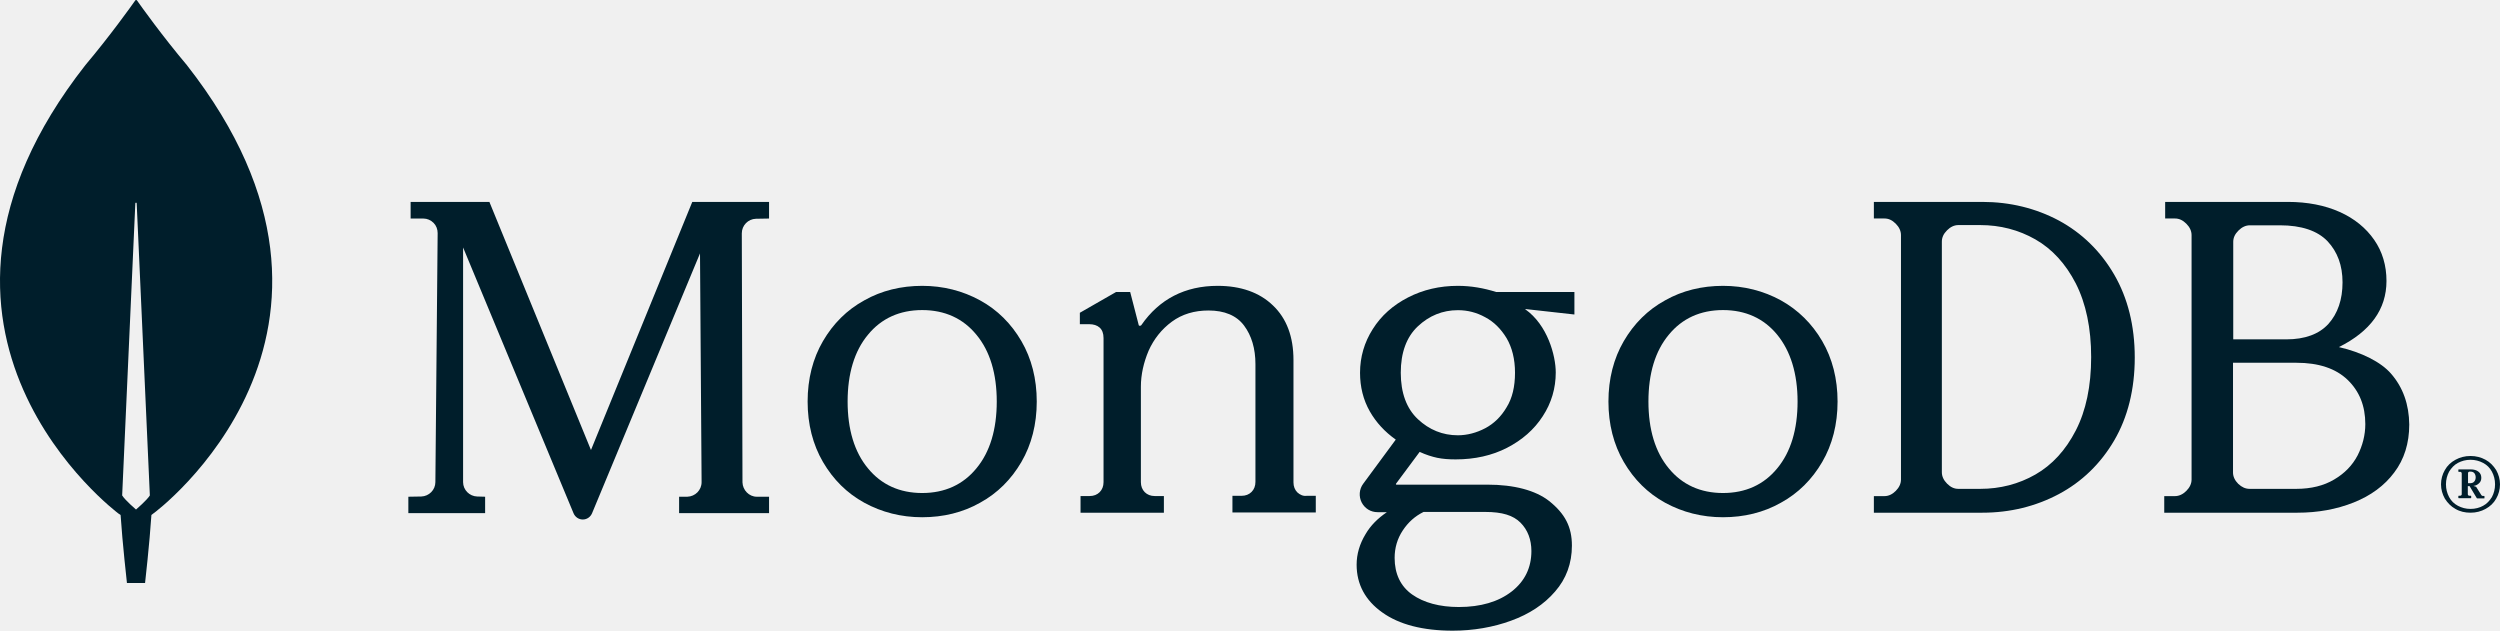
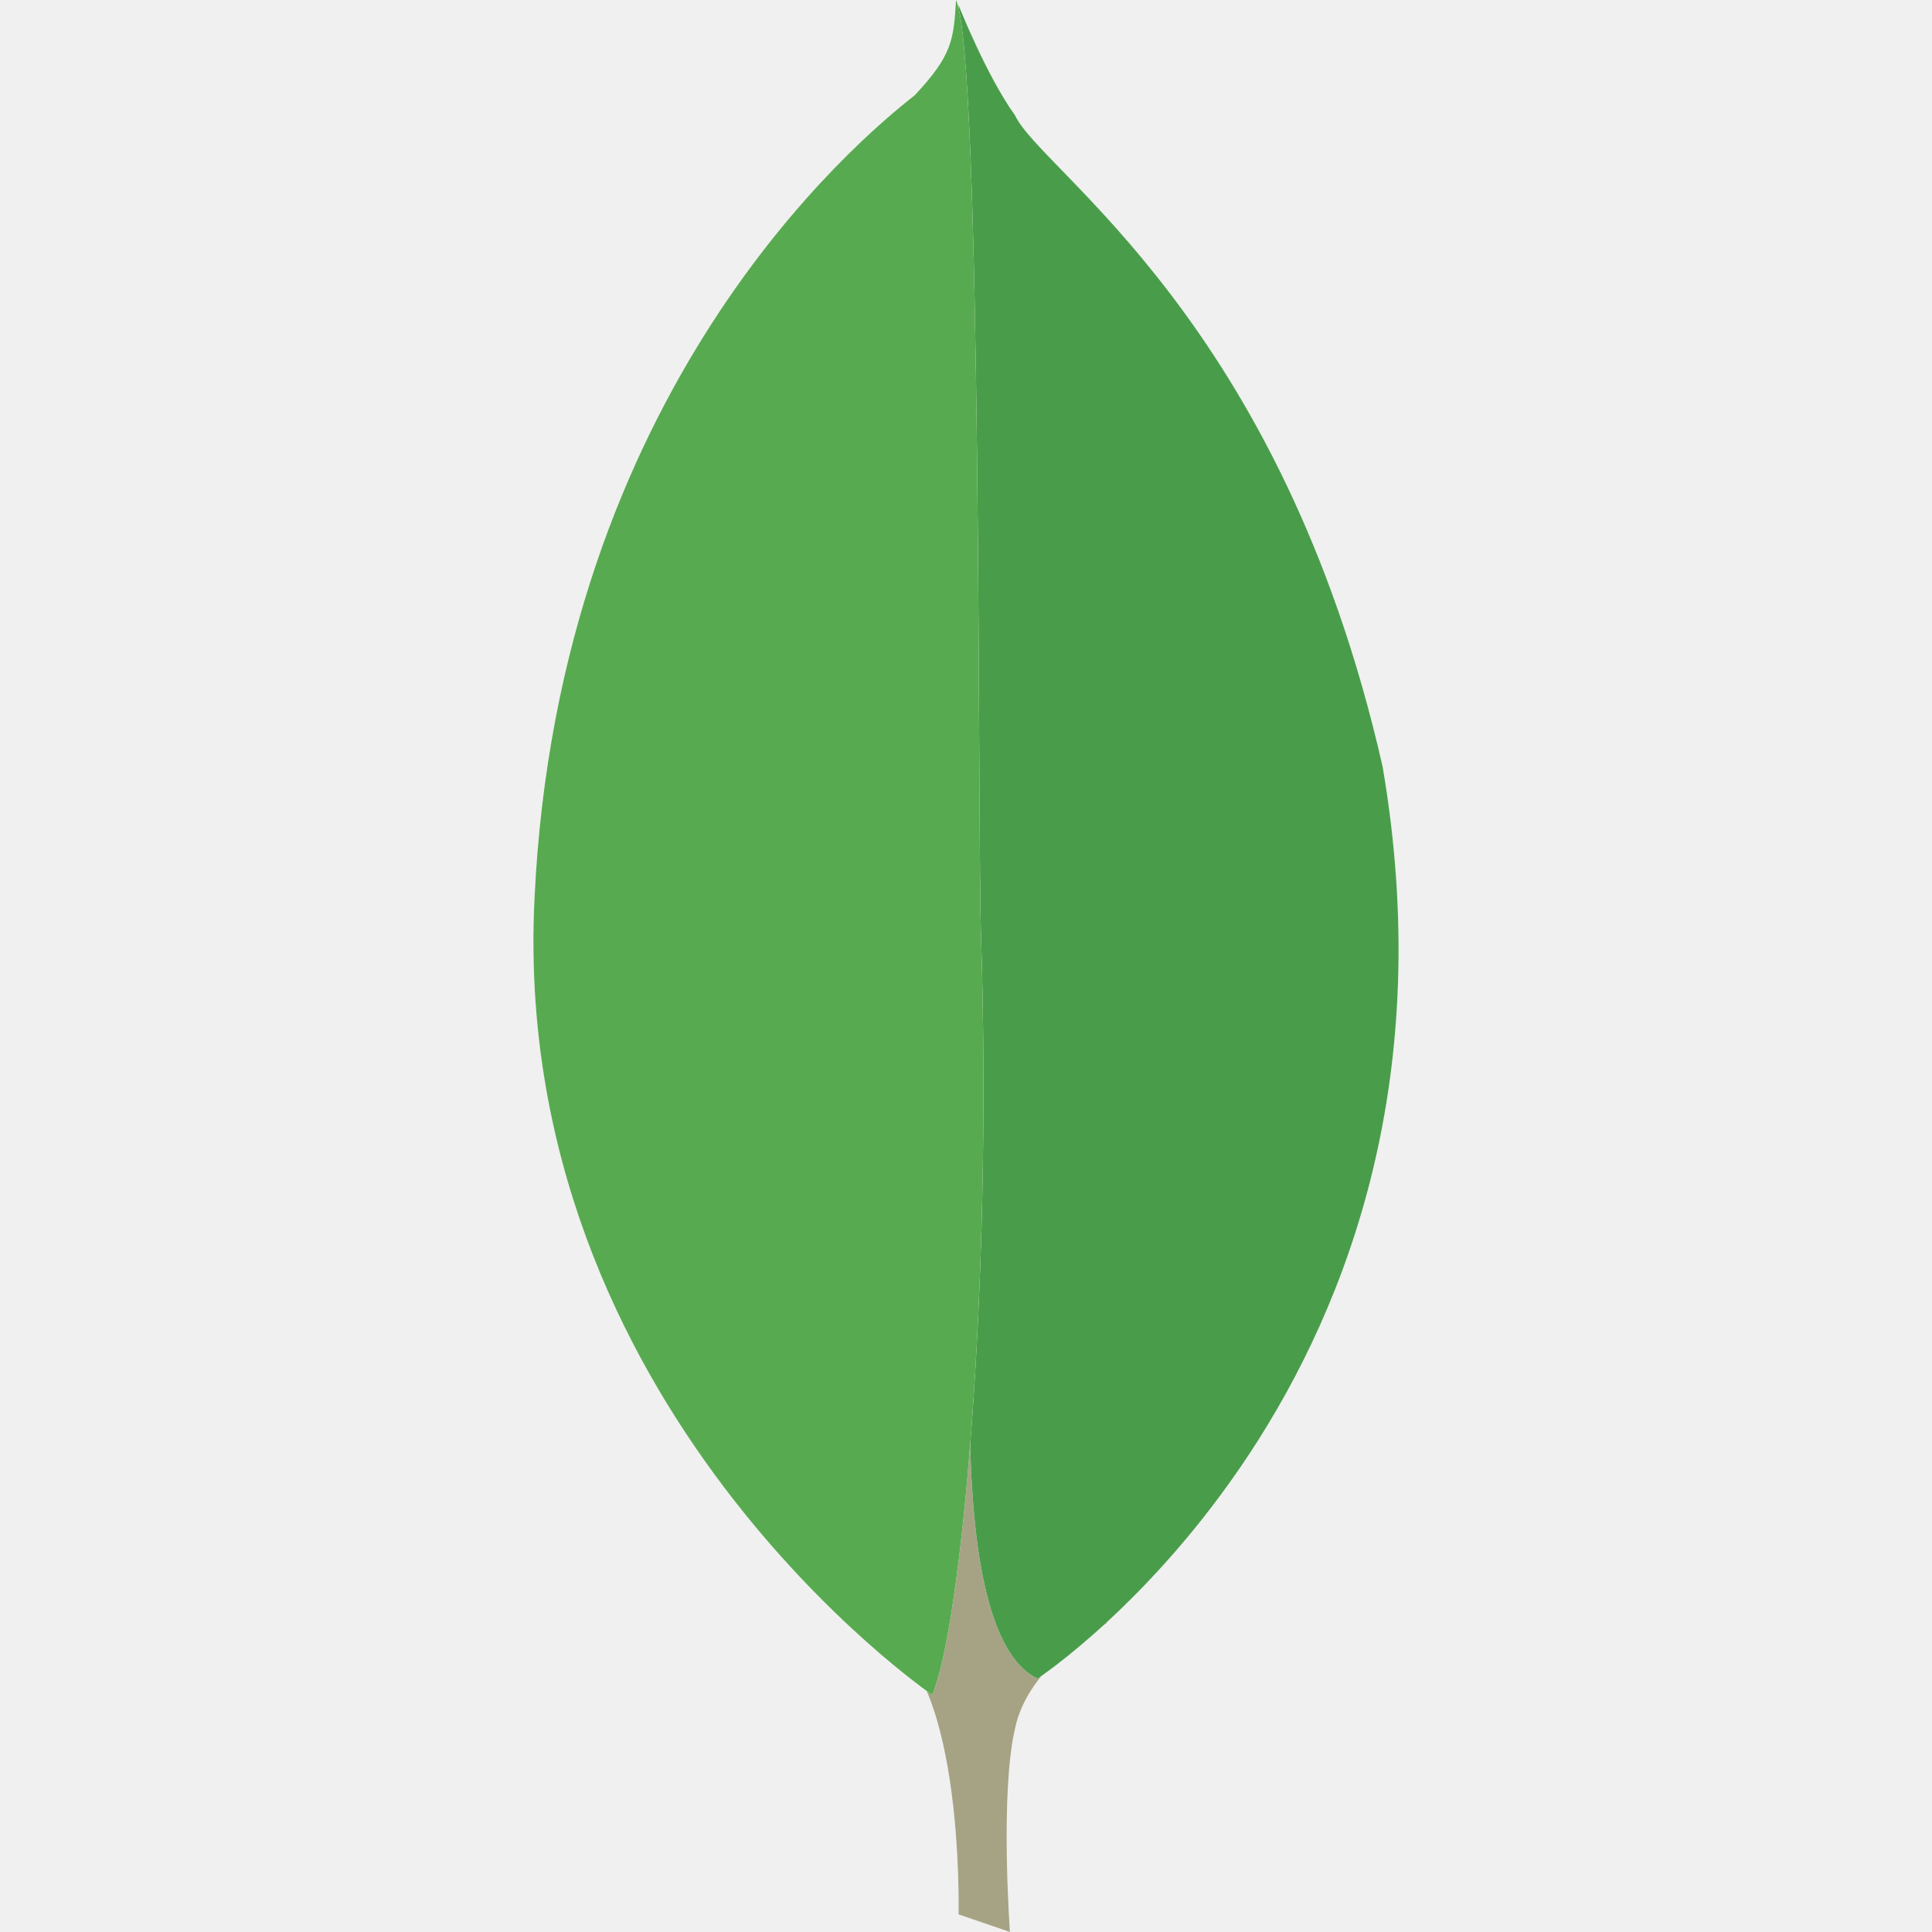
- <svg xmlns="http://www.w3.org/2000/svg" width="1102" height="278" viewBox="0 0 1102 278" fill="none">
-   <path d="M82.323 28.644C71.537 15.847 62.248 2.849 60.351 0.15C60.151 -0.05 59.852 -0.05 59.652 0.15C57.754 2.849 48.466 15.847 37.68 28.644C-54.902 146.721 52.261 226.406 52.261 226.406L53.16 227.006C53.959 239.303 55.956 257 55.956 257H59.951H63.946C63.946 257 65.944 239.403 66.743 227.006L67.642 226.306C67.741 226.406 174.905 146.721 82.323 28.644ZM59.951 224.606C59.951 224.606 55.158 220.507 53.859 218.408V218.207L59.652 89.633C59.652 89.233 60.251 89.233 60.251 89.633L66.044 218.207V218.408C64.745 220.507 59.951 224.606 59.951 224.606Z" fill="#001E2B" />
-   <path d="M260.501 198.369L215.845 89.301L215.745 89H181.001V96.331H186.608C188.31 96.331 189.912 97.034 191.114 98.24C192.315 99.445 192.916 101.052 192.916 102.759L191.915 212.53C191.915 215.944 189.112 218.756 185.707 218.857L180 218.957V226.188H213.843V218.957L210.338 218.857C206.934 218.756 204.13 215.944 204.13 212.53V109.086L252.792 226.188C253.492 227.895 255.094 229 256.897 229C258.699 229 260.301 227.895 261.002 226.188L308.562 111.697L309.263 212.53C309.263 216.045 306.459 218.857 302.955 218.957H299.35V226.188H339V218.957H333.593C330.189 218.957 327.385 216.045 327.285 212.63L326.985 102.859C326.985 99.344 329.788 96.532 333.193 96.432L339 96.331V89H305.157L260.501 198.369Z" fill="#001E2B" />
-   <path d="M571.869 217.046C570.764 215.94 570.162 214.431 570.162 212.62V158.696C570.162 148.435 567.151 140.386 561.127 134.652C555.205 128.917 546.973 126 536.734 126C522.378 126 511.035 131.835 503.104 143.304C503.004 143.505 502.703 143.606 502.402 143.606C502.1 143.606 501.9 143.404 501.9 143.103L498.185 128.716H491.961L476 137.871V142.901H480.116C482.023 142.901 483.629 143.404 484.734 144.411C485.838 145.417 486.44 146.926 486.44 149.038V212.519C486.44 214.33 485.838 215.839 484.734 216.946C483.629 218.052 482.124 218.656 480.317 218.656H476.301V226H513.042V218.656H509.027C507.22 218.656 505.714 218.052 504.61 216.946C503.506 215.839 502.903 214.33 502.903 212.519V170.467C502.903 165.135 504.108 159.803 506.317 154.571C508.625 149.441 512.038 145.115 516.556 141.795C521.073 138.475 526.494 136.865 532.718 136.865C539.745 136.865 545.066 139.078 548.378 143.505C551.691 147.932 553.398 153.666 553.398 160.507V212.419C553.398 214.229 552.795 215.738 551.691 216.845C550.587 217.952 549.081 218.555 547.274 218.555H543.259V225.899H580V218.555H575.985C574.479 218.757 573.073 218.153 571.869 217.046Z" fill="#001E2B" />
-   <path d="M907.546 97.212C897.39 91.804 886.039 89 873.792 89H826V96.311H830.68C832.472 96.311 834.065 97.012 835.658 98.614C837.152 100.116 837.948 101.819 837.948 103.621V211.379C837.948 213.181 837.152 214.884 835.658 216.386C834.165 217.888 832.472 218.689 830.68 218.689H826V226H873.792C886.039 226 897.39 223.196 907.546 217.788C917.701 212.38 925.966 204.368 931.94 194.154C937.914 183.939 941 171.621 941 157.6C941 143.58 937.914 131.362 931.94 121.047C925.866 110.632 917.701 102.72 907.546 97.212ZM921.784 157.4C921.784 170.219 919.494 181.034 915.013 189.747C910.533 198.46 904.558 204.969 897.19 209.176C889.823 213.382 881.658 215.485 872.896 215.485H863.238C861.446 215.485 859.853 214.784 858.26 213.181C856.766 211.679 855.97 209.977 855.97 208.174V106.526C855.97 104.723 856.667 103.121 858.26 101.518C859.753 100.016 861.446 99.215 863.238 99.215H872.896C881.658 99.215 889.823 101.318 897.19 105.524C904.558 109.73 910.533 116.24 915.013 124.952C919.494 133.765 921.784 144.681 921.784 157.4Z" fill="#001E2B" />
-   <path d="M1053.97 164.711C1049.55 159.603 1041.02 155.297 1030.99 152.993C1044.84 146.083 1051.96 136.369 1051.96 123.851C1051.96 117.041 1050.16 110.932 1046.54 105.724C1042.93 100.517 1037.81 96.311 1031.29 93.406C1024.76 90.502 1017.13 89 1008.5 89H954.402V96.311H958.718C960.524 96.311 962.13 97.012 963.736 98.614C965.242 100.116 966.045 101.819 966.045 103.621V211.379C966.045 213.181 965.242 214.884 963.736 216.386C962.231 217.888 960.524 218.689 958.718 218.689H954V226H1012.72C1021.65 226 1029.98 224.498 1037.51 221.493C1045.04 218.489 1051.06 214.083 1055.38 208.274C1059.79 202.466 1062 195.355 1062 187.143C1061.9 178.33 1059.29 170.819 1053.97 164.711ZM986.621 213.281C985.115 211.779 984.312 210.077 984.312 208.274V159.903H1012.22C1022.05 159.903 1029.58 162.407 1034.8 167.414C1040.02 172.422 1042.63 178.931 1042.63 186.943C1042.63 191.75 1041.42 196.457 1039.22 200.763C1036.91 205.17 1033.49 208.675 1028.88 211.379C1024.36 214.083 1018.74 215.485 1012.22 215.485H991.639C989.833 215.485 988.227 214.784 986.621 213.281ZM984.413 149.588V106.626C984.413 104.823 985.115 103.221 986.721 101.618C988.227 100.116 989.933 99.315 991.74 99.315H1004.99C1014.52 99.315 1021.55 101.719 1025.97 106.325C1030.38 111.032 1032.59 117.041 1032.59 124.452C1032.59 132.063 1030.48 138.172 1026.37 142.778C1022.25 147.285 1016.03 149.588 1007.8 149.588H984.413Z" fill="#001E2B" />
-   <path d="M431.999 132.388C424.329 128.196 415.763 126 406.5 126C397.237 126 388.571 128.096 381.001 132.388C373.331 136.579 367.255 142.667 362.773 150.352C358.291 158.037 356 167.02 356 177C356 186.98 358.291 195.963 362.773 203.648C367.255 211.333 373.331 217.421 381.001 221.613C388.671 225.804 397.237 228 406.5 228C415.763 228 424.429 225.904 431.999 221.613C439.669 217.421 445.745 211.333 450.227 203.648C454.709 195.963 457 186.98 457 177C457 167.02 454.709 158.037 450.227 150.352C445.745 142.667 439.669 136.579 431.999 132.388ZM439.37 177C439.37 189.276 436.382 199.256 430.405 206.442C424.529 213.628 416.461 217.321 406.5 217.321C396.54 217.321 388.471 213.628 382.595 206.442C376.618 199.256 373.63 189.276 373.63 177C373.63 164.724 376.618 154.744 382.595 147.558C388.471 140.372 396.54 136.679 406.5 136.679C416.461 136.679 424.529 140.372 430.405 147.558C436.382 154.744 439.37 164.724 439.37 177Z" fill="#001E2B" />
-   <path d="M784.999 132.388C777.329 128.196 768.763 126 759.5 126C750.237 126 741.571 128.096 734.001 132.388C726.331 136.579 720.255 142.667 715.773 150.352C711.291 158.037 709 167.02 709 177C709 186.98 711.291 195.963 715.773 203.648C720.255 211.333 726.331 217.421 734.001 221.613C741.671 225.804 750.237 228 759.5 228C768.763 228 777.429 225.904 784.999 221.613C792.669 217.421 798.745 211.333 803.227 203.648C807.709 195.963 810 186.98 810 177C810 167.02 807.709 158.037 803.227 150.352C798.745 142.667 792.569 136.579 784.999 132.388ZM792.37 177C792.37 189.276 789.381 199.256 783.405 206.442C777.528 213.628 769.46 217.321 759.5 217.321C749.539 217.321 741.471 213.628 735.595 206.442C729.618 199.256 726.63 189.276 726.63 177C726.63 164.624 729.618 154.744 735.595 147.558C741.471 140.372 749.539 136.679 759.5 136.679C769.46 136.679 777.528 140.372 783.405 147.558C789.282 154.744 792.37 164.724 792.37 177Z" fill="#001E2B" />
-   <path d="M642.64 126C634.614 126 627.292 127.704 620.671 131.113C614.05 134.522 608.834 139.135 605.122 145.05C601.411 150.865 599.505 157.383 599.505 164.301C599.505 170.517 600.909 176.232 603.818 181.346C606.627 186.259 610.439 190.369 615.254 193.778L600.909 213.23C599.103 215.636 598.903 218.844 600.207 221.451C601.611 224.158 604.219 225.763 607.229 225.763H611.342C607.329 228.47 604.119 231.678 601.912 235.488C599.304 239.799 598 244.311 598 248.923C598 257.546 601.812 264.665 609.335 269.979C616.759 275.293 627.191 278 640.332 278C649.461 278 658.188 276.496 666.113 273.588C674.138 270.681 680.658 266.369 685.473 260.755C690.389 255.14 692.897 248.322 692.897 240.501C692.897 232.28 689.887 226.464 682.865 220.85C676.847 216.137 667.417 213.631 655.68 213.631H615.555C615.455 213.631 615.354 213.53 615.354 213.53C615.354 213.53 615.254 213.33 615.354 213.23L625.787 199.193C628.596 200.496 631.204 201.298 633.511 201.799C635.918 202.301 638.627 202.501 641.636 202.501C650.063 202.501 657.687 200.797 664.307 197.388C670.928 193.979 676.245 189.367 680.057 183.451C683.868 177.636 685.774 171.119 685.774 164.201C685.774 156.781 682.163 143.245 672.332 136.327C672.332 136.227 672.433 136.227 672.433 136.227L694 138.633V128.707H659.492C654.075 127.003 648.458 126 642.64 126ZM654.677 188.765C650.865 190.77 646.752 191.873 642.64 191.873C635.919 191.873 630 189.467 624.984 184.755C619.969 180.042 617.461 173.124 617.461 164.301C617.461 155.478 619.969 148.559 624.984 143.847C630 139.135 635.919 136.728 642.64 136.728C646.853 136.728 650.865 137.731 654.677 139.836C658.489 141.842 661.599 144.95 664.107 149.061C666.514 153.172 667.818 158.285 667.818 164.301C667.818 170.417 666.614 175.53 664.107 179.541C661.699 183.652 658.489 186.76 654.677 188.765ZM627.492 225.662H654.677C662.201 225.662 667.016 227.166 670.226 230.375C673.436 233.583 675.041 237.894 675.041 242.908C675.041 250.227 672.132 256.243 666.314 260.755C660.495 265.267 652.671 267.573 643.041 267.573C634.614 267.573 627.592 265.668 622.476 262.058C617.36 258.449 614.752 252.934 614.752 245.916C614.752 241.504 615.956 237.393 618.364 233.784C620.771 230.174 623.68 227.567 627.492 225.662Z" fill="#001E2B" />
-   <path d="M1082.35 224.327C1080.37 223.244 1078.88 221.669 1077.69 219.799C1076.6 217.831 1076 215.764 1076 213.5C1076 211.236 1076.6 209.071 1077.69 207.201C1078.78 205.232 1080.37 203.756 1082.35 202.673C1084.34 201.591 1086.52 201 1089 201C1091.48 201 1093.66 201.591 1095.65 202.673C1097.63 203.756 1099.12 205.331 1100.31 207.201C1101.4 209.169 1102 211.236 1102 213.5C1102 215.764 1101.4 217.929 1100.31 219.799C1099.22 221.768 1097.63 223.244 1095.65 224.327C1093.66 225.409 1091.48 226 1089 226C1086.62 226 1084.34 225.508 1082.35 224.327ZM1094.56 222.949C1096.24 222.063 1097.44 220.685 1098.43 219.11C1099.32 217.437 1099.82 215.567 1099.82 213.5C1099.82 211.433 1099.32 209.563 1098.43 207.89C1097.53 206.217 1096.24 204.937 1094.56 204.051C1092.87 203.165 1091.08 202.673 1089 202.673C1086.92 202.673 1085.13 203.165 1083.44 204.051C1081.76 204.937 1080.56 206.315 1079.57 207.89C1078.68 209.563 1078.18 211.433 1078.18 213.5C1078.18 215.567 1078.68 217.437 1079.57 219.11C1080.47 220.783 1081.76 222.063 1083.44 222.949C1085.13 223.835 1086.92 224.327 1089 224.327C1091.08 224.327 1092.97 223.835 1094.56 222.949ZM1083.64 219.504V218.618L1083.84 218.52H1084.44C1084.63 218.52 1084.83 218.421 1084.93 218.323C1085.13 218.126 1085.13 218.028 1085.13 217.831V208.677C1085.13 208.48 1085.03 208.284 1084.93 208.185C1084.73 207.988 1084.63 207.988 1084.44 207.988H1083.84L1083.64 207.89V207.004L1083.84 206.906H1089C1090.49 206.906 1091.58 207.201 1092.47 207.89C1093.37 208.579 1093.76 209.465 1093.76 210.646C1093.76 211.532 1093.47 212.417 1092.77 213.008C1092.08 213.697 1091.28 214.091 1090.29 214.189L1091.48 214.583L1093.76 218.224C1093.96 218.52 1094.16 218.618 1094.46 218.618H1095.05L1095.15 218.717V219.602L1095.05 219.701H1091.98L1091.78 219.602L1088.6 214.287H1087.81V217.831C1087.81 218.028 1087.91 218.224 1088.01 218.323C1088.21 218.52 1088.31 218.52 1088.5 218.52H1089.1L1089.3 218.618V219.504L1089.1 219.602H1083.84L1083.64 219.504ZM1088.7 213.008C1089.5 213.008 1090.19 212.811 1090.59 212.319C1090.98 211.925 1091.28 211.236 1091.28 210.449C1091.28 209.661 1091.08 209.071 1090.69 208.579C1090.29 208.087 1089.69 207.89 1089 207.89H1088.6C1088.4 207.89 1088.21 207.988 1088.11 208.087C1087.91 208.283 1087.91 208.382 1087.91 208.579V213.008H1088.7Z" fill="#001E2B" />
+ <svg xmlns="http://www.w3.org/2000/svg" t="1753601490446" class="icon" viewBox="0 0 1024 1024" version="1.1" p-id="45795" width="200" height="200">
+   <path d="M535.304 1024l-27.256-9.326s3.32-138.964-46.558-148.94c-33.232-38.559 5.342-1635.726 125.019-5.312 0 0-41.23 20.659-48.55 55.854-7.983 34.575-2.656 107.724-2.656 107.724z" fill="#FFFFFF" p-id="45796" />
+   <path d="M535.304 1024l-27.256-9.326s3.32-138.964-46.558-148.94c-33.232-38.559 5.342-1635.726 125.019-5.312 0 0-41.23 20.659-48.55 55.854-7.983 34.575-2.656 107.724-2.656 107.724z" fill="#A6A385" p-id="45797" />
+   <path d="M549.928 889.684S788.648 732.746 732.808 406.268C678.931 168.891 551.935 91.093 538.019 61.181 522.672 39.843 508.048 2.671 508.048 2.671l9.976 660.261c0 0.664-20.659 202.167 31.919 226.752" fill="#FFFFFF" p-id="45798" />
+   <path d="M549.928 889.684S788.648 732.746 732.808 406.268C678.931 168.891 551.935 91.093 538.019 61.181 522.672 39.843 508.048 2.671 508.048 2.671l9.976 660.261c0 0.664-20.659 202.167 31.919 226.752" fill="#499D4A" p-id="45799" />
+   <path d="M494.088 898.317S269.992 745.378 283.303 476.097C296.009 206.801 454.186 74.477 484.762 50.542c19.951-21.279 20.659-29.263 21.958-50.542 13.96 29.927 11.304 447.498 13.281 496.697 5.991 189.491-10.625 365.716-25.913 401.62z" fill="#FFFFFF" p-id="45800" />
+   <path d="M494.088 898.317S269.992 745.378 283.303 476.097C296.009 206.801 454.186 74.477 484.762 50.542c19.951-21.279 20.659-29.263 21.958-50.542 13.96 29.927 11.304 447.498 13.281 496.697 5.991 189.491-10.625 365.716-25.913 401.62z" fill="#58AA50" p-id="45801" />
</svg>
